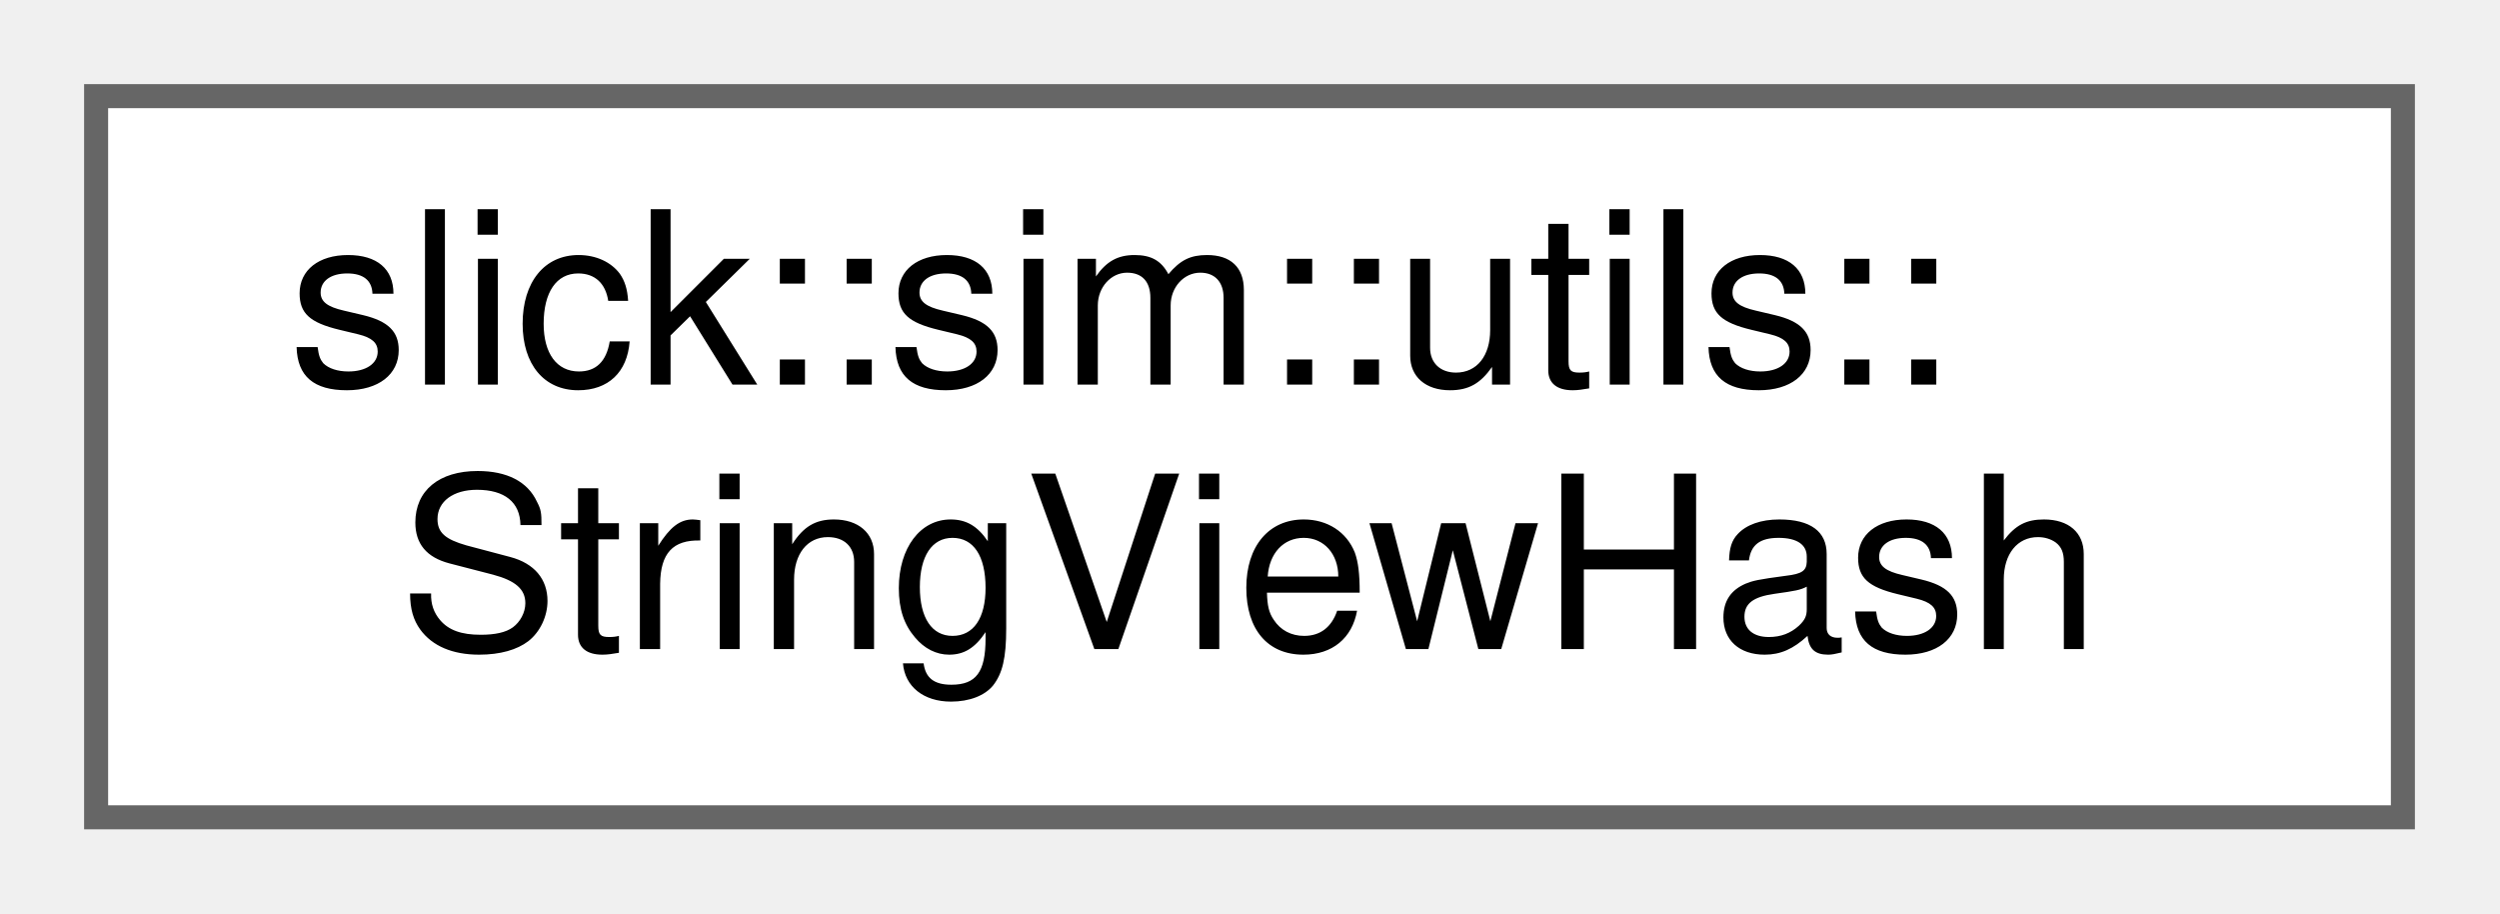
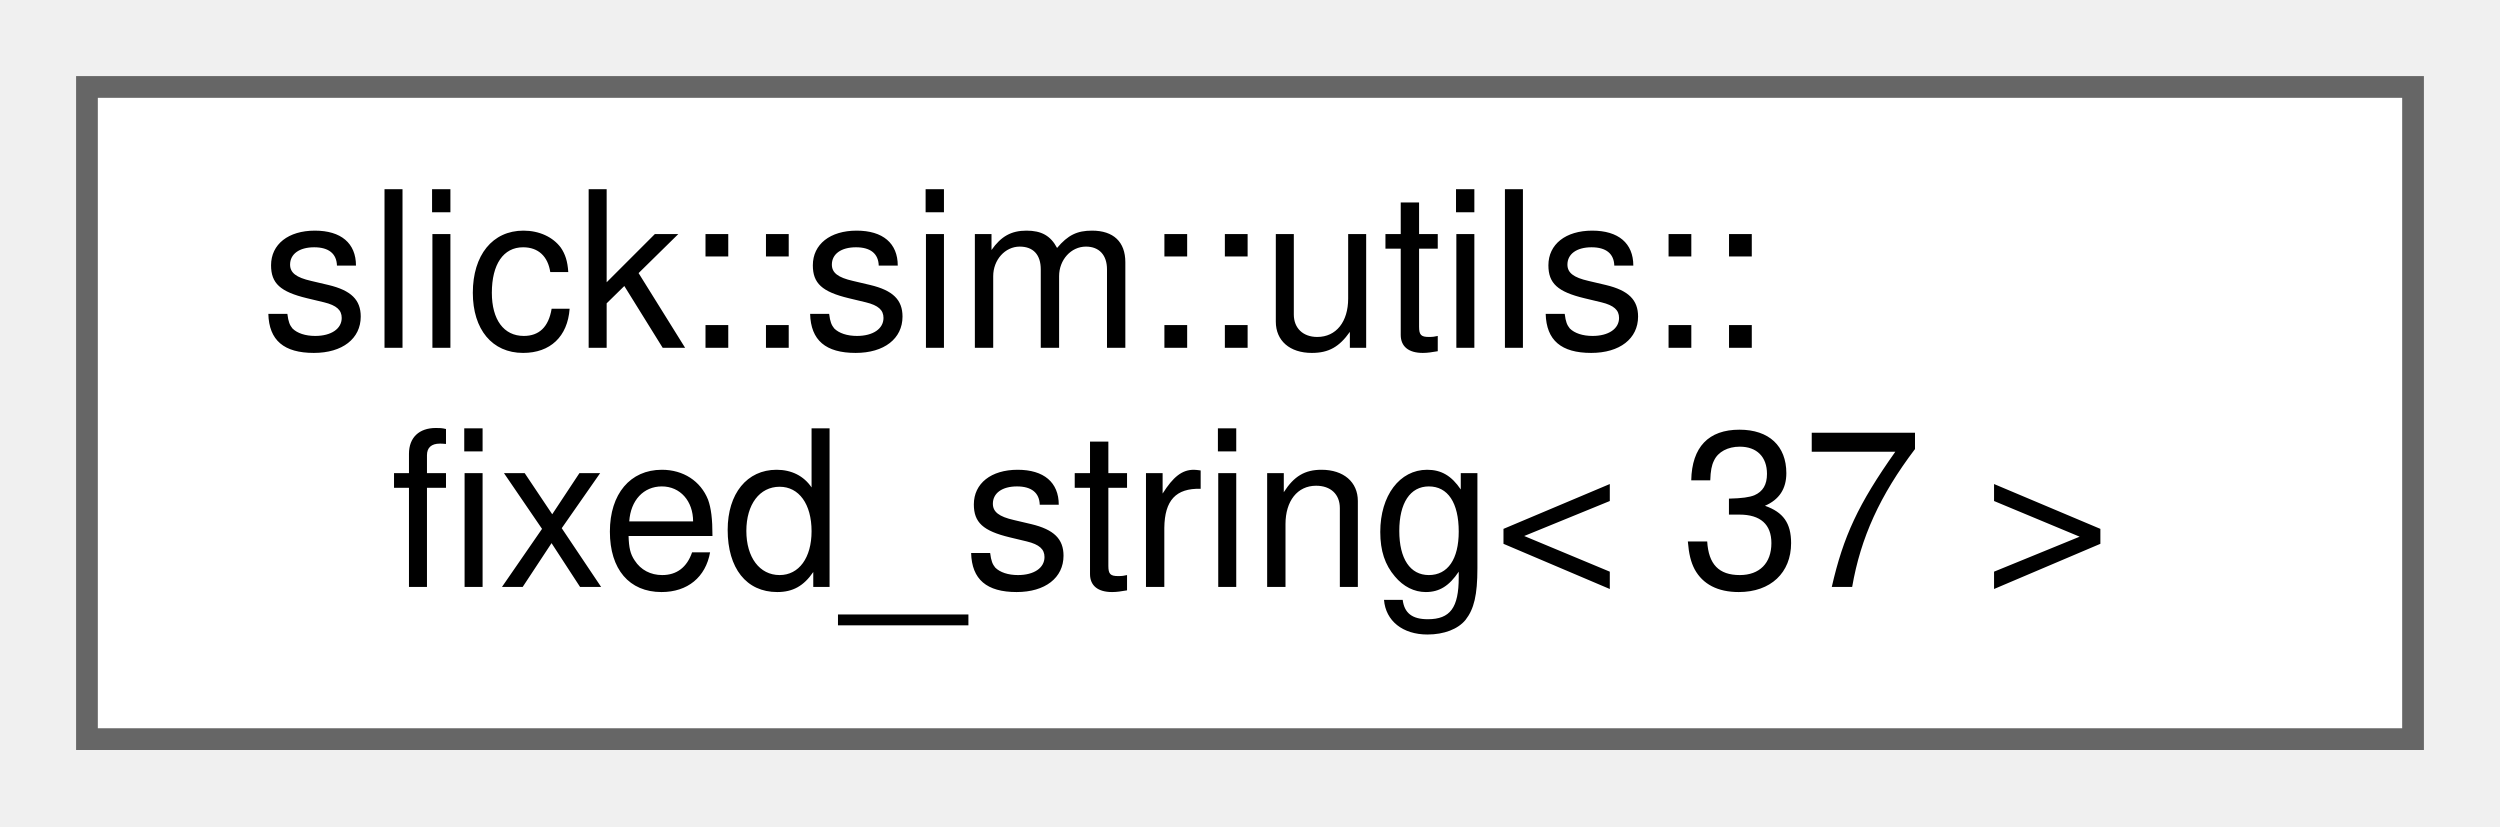
- <svg xmlns="http://www.w3.org/2000/svg" xmlns:xlink="http://www.w3.org/1999/xlink" width="104pt" height="38pt" viewBox="0.00 0.00 104.00 38.00">
+ <svg xmlns="http://www.w3.org/2000/svg" xmlns:xlink="http://www.w3.org/1999/xlink" width="115pt" height="38pt" viewBox="0.00 0.00 115.00 38.00">
  <g id="graph0" class="graph" transform="scale(1 1) rotate(0) translate(4 34)">
    <g id="Node000000" class="node">
      <g id="a_Node000000">
-         <a xlink:href="structslick_1_1sim_1_1utils_1_1StringViewHash.html" target="_top" xlink:title="Transparent hash/equality for maps keyed by fixed_string.">
-           <polygon fill="white" stroke="#666666" points="96,-30 0,-30 0,0 96,0 96,-30" />
+         <a xlink:href="classslick_1_1sim_1_1utils_1_1fixed__string.html" target="_top" xlink:title=" ">
+           <polygon fill="white" stroke="#666666" points="107,-30 0,-30 0,0 107,0 107,-30" />
          <text text-anchor="start" x="8" y="-18" font-family="Helvetica,sans-Serif" font-size="10.00">slick::sim::utils::</text>
-           <text text-anchor="middle" x="48" y="-7" font-family="Helvetica,sans-Serif" font-size="10.00">StringViewHash</text>
+           <text text-anchor="middle" x="53.5" y="-7" font-family="Helvetica,sans-Serif" font-size="10.00">fixed_string&lt; 37 &gt;</text>
        </a>
      </g>
    </g>
  </g>
</svg>
